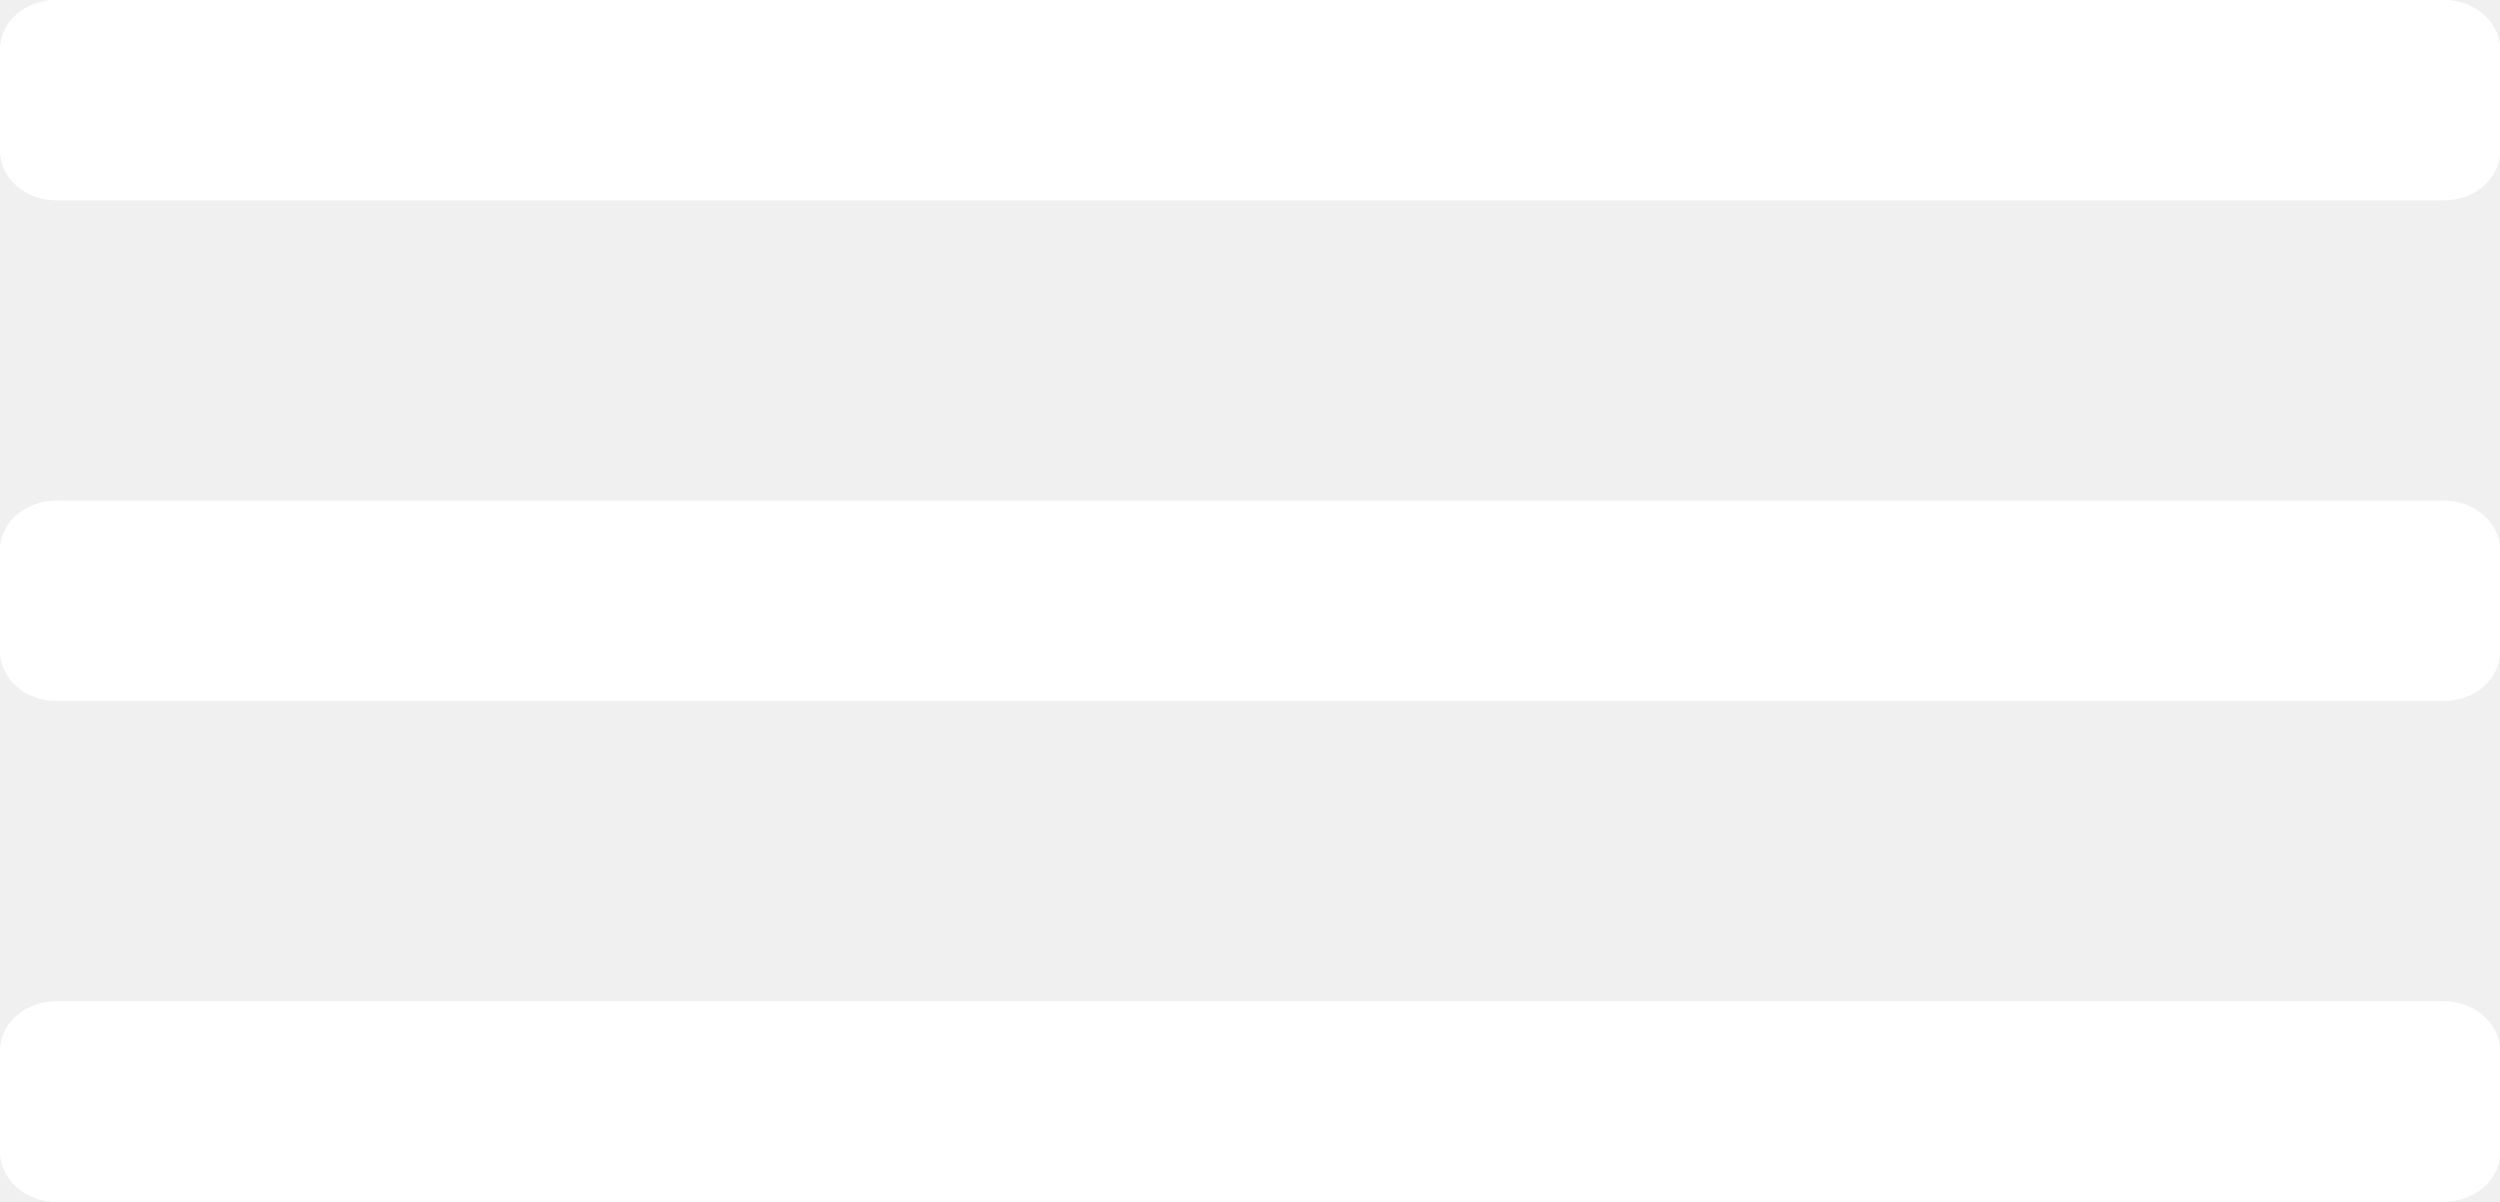
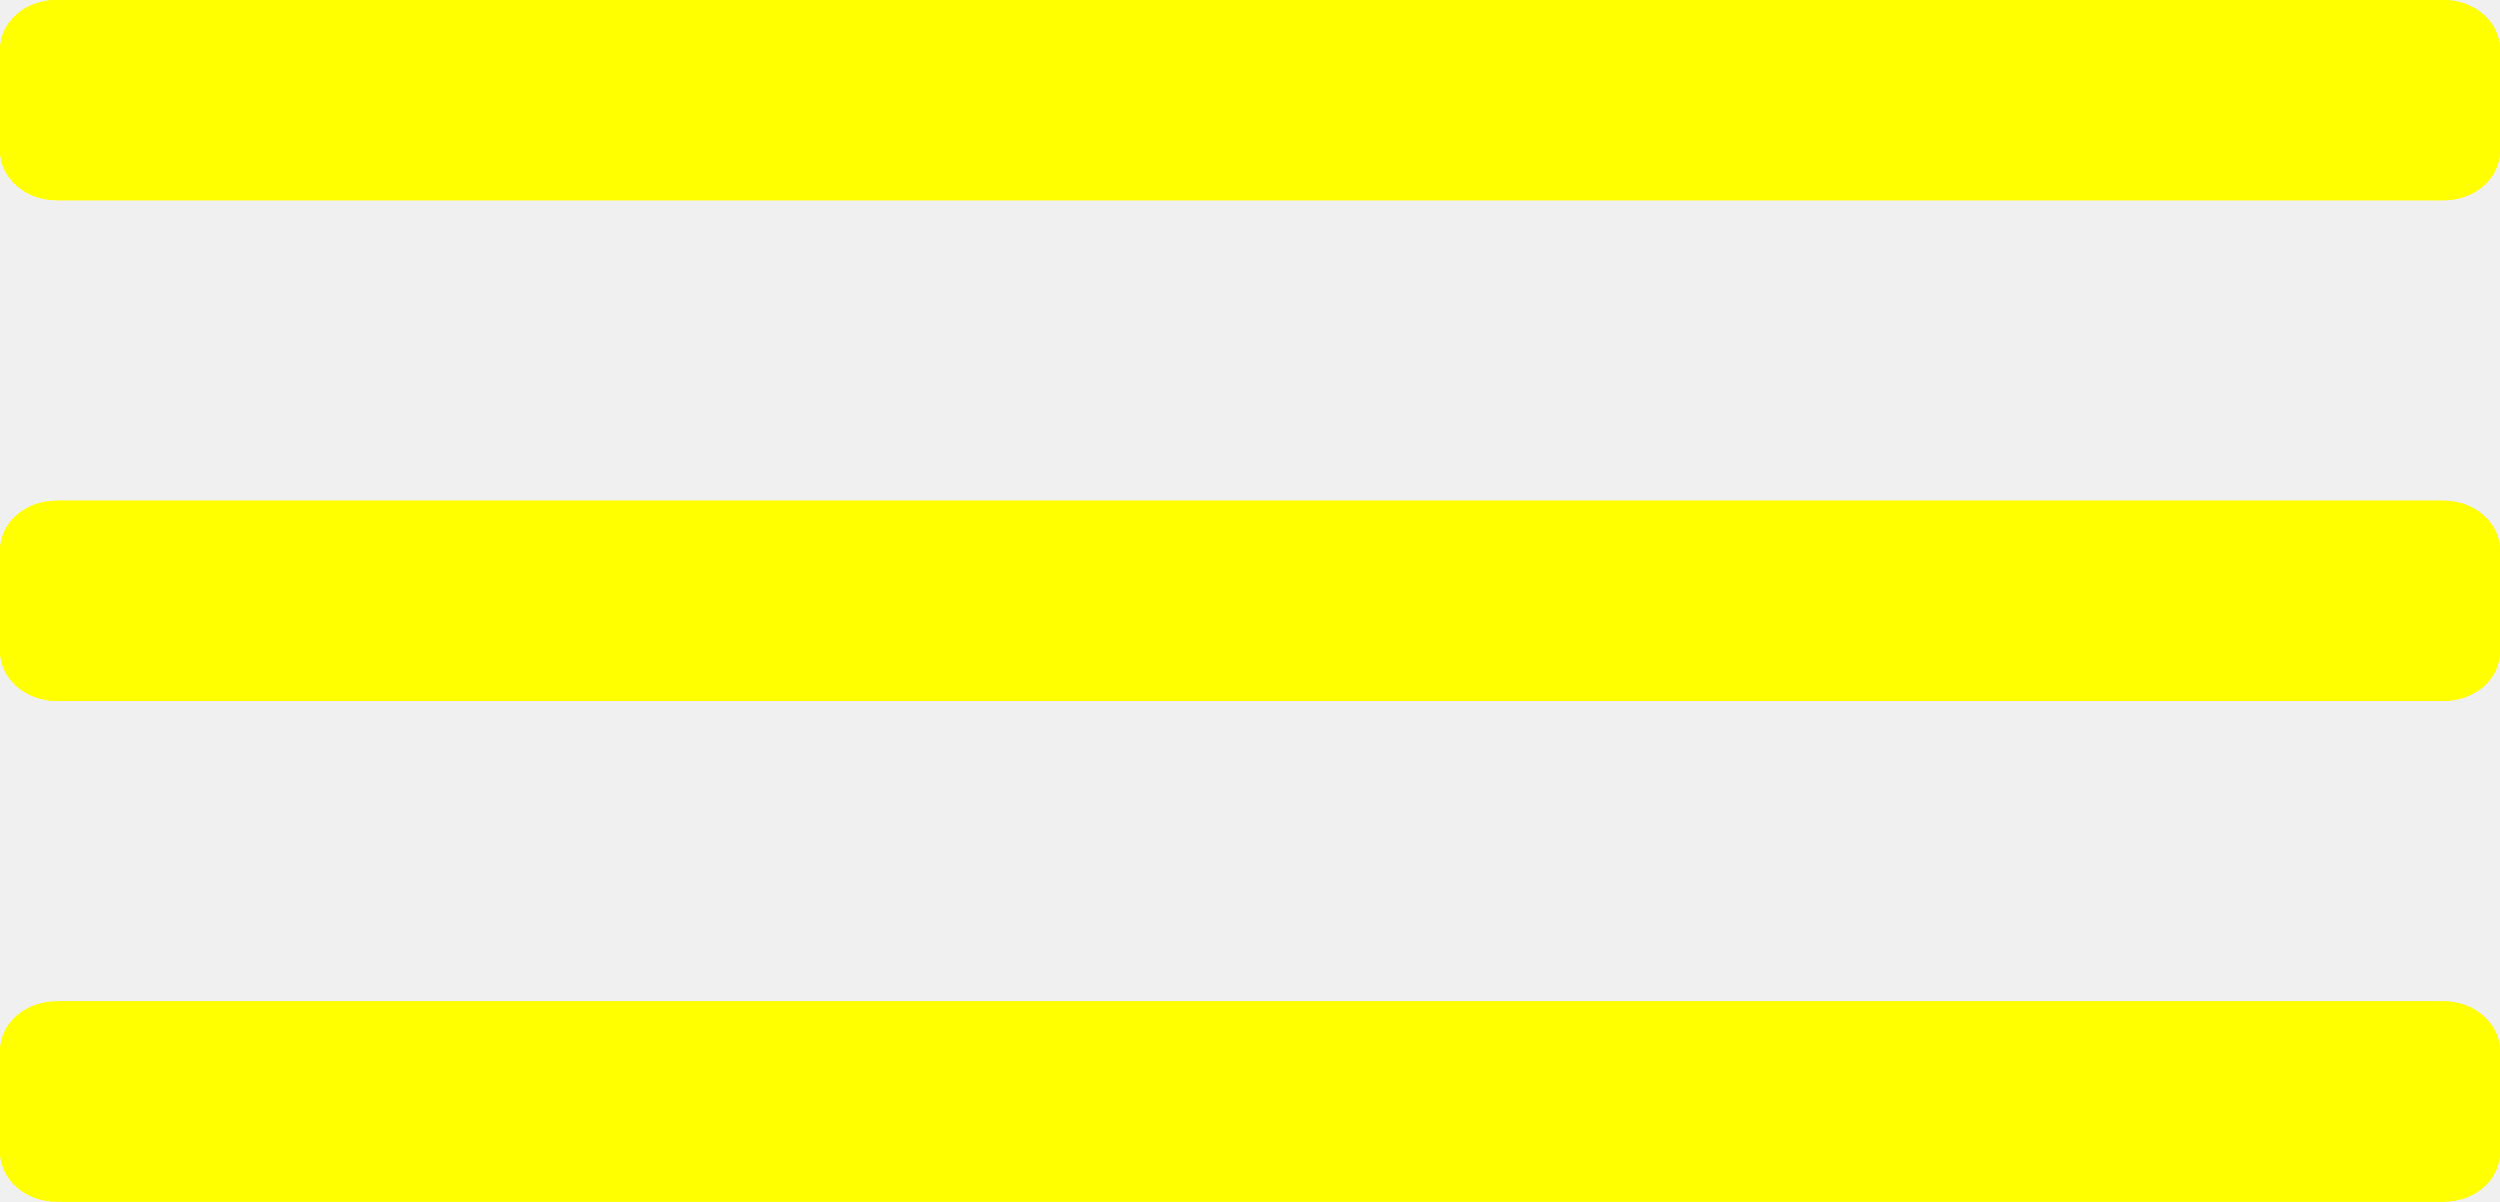
<svg xmlns="http://www.w3.org/2000/svg" version="1.0" width="49.945" height="24.007">
-   <path fill="#FFF" d="M1.137 0C.51 0 0 .428 0 1.01v1.981c0 .558.494 1.01 1.139 1.01H48.81c.628 0 1.138-.428 1.138-1.01V1.01c0-.558-.494-1.01-1.138-1.01H1.137zm0 10.003c-.627 0-1.137.428-1.137 1.01v1.98c0 .557.494 1.01 1.139 1.01H48.81c.628 0 1.138-.428 1.138-1.01v-1.98c0-.558-.494-1.01-1.138-1.01H1.137zm0 10.002C.51 20.005 0 20.434 0 21.016v1.981c0 .557.494 1.01 1.139 1.01H48.81c.628 0 1.138-.428 1.138-1.01v-1.981c0-.558-.494-1.011-1.138-1.011H1.137z" />
-   <path fill="#FFF" d="M1.137 0C.51 0 0 .428 0 1.01v1.981c0 .558.494 1.01 1.139 1.01H48.81c.628 0 1.138-.428 1.138-1.01V1.01c0-.558-.494-1.01-1.138-1.01H1.137zm0 10.003c-.627 0-1.137.428-1.137 1.01v1.98c0 .557.494 1.01 1.139 1.01H48.81c.628 0 1.138-.428 1.138-1.01v-1.98c0-.558-.494-1.01-1.138-1.01H1.137zm0 10.002C.51 20.005 0 20.434 0 21.016v1.981c0 .557.494 1.01 1.139 1.01H48.81c.628 0 1.138-.428 1.138-1.01v-1.981c0-.558-.494-1.011-1.138-1.011H1.137z" />
+   <style type="text/css">
+     
+     .button__burger { fill: yellow; }
+     .button__burger:hover { fill: red; }
+     
+   </style>
+   <g class="button__burger">
+     <path class="button__burger" d="M1.137 0C.51 0 0 .428 0 1.01v1.981c0 .558.494 1.01 1.139 1.01H48.81c.628 0 1.138-.428 1.138-1.01V1.01c0-.558-.494-1.01-1.138-1.01H1.137zm0 10.003c-.627 0-1.137.428-1.137 1.01v1.98c0 .557.494 1.01 1.139 1.01H48.81c.628 0 1.138-.428 1.138-1.01v-1.98c0-.558-.494-1.01-1.138-1.01H1.137zm0 10.002C.51 20.005 0 20.434 0 21.016v1.981c0 .557.494 1.01 1.139 1.01H48.81c.628 0 1.138-.428 1.138-1.01v-1.981c0-.558-.494-1.011-1.138-1.011H1.137z" />
+     <path class="button__burger" d="M1.137 0C.51 0 0 .428 0 1.01v1.981c0 .558.494 1.01 1.139 1.01H48.81c.628 0 1.138-.428 1.138-1.01V1.01c0-.558-.494-1.01-1.138-1.01H1.137zm0 10.003c-.627 0-1.137.428-1.137 1.01v1.98c0 .557.494 1.01 1.139 1.01H48.81c.628 0 1.138-.428 1.138-1.01v-1.98c0-.558-.494-1.01-1.138-1.01H1.137zm0 10.002C.51 20.005 0 20.434 0 21.016v1.981c0 .557.494 1.01 1.139 1.01H48.81c.628 0 1.138-.428 1.138-1.01v-1.981c0-.558-.494-1.011-1.138-1.011H1.137z" />
+   </g>
</svg>
